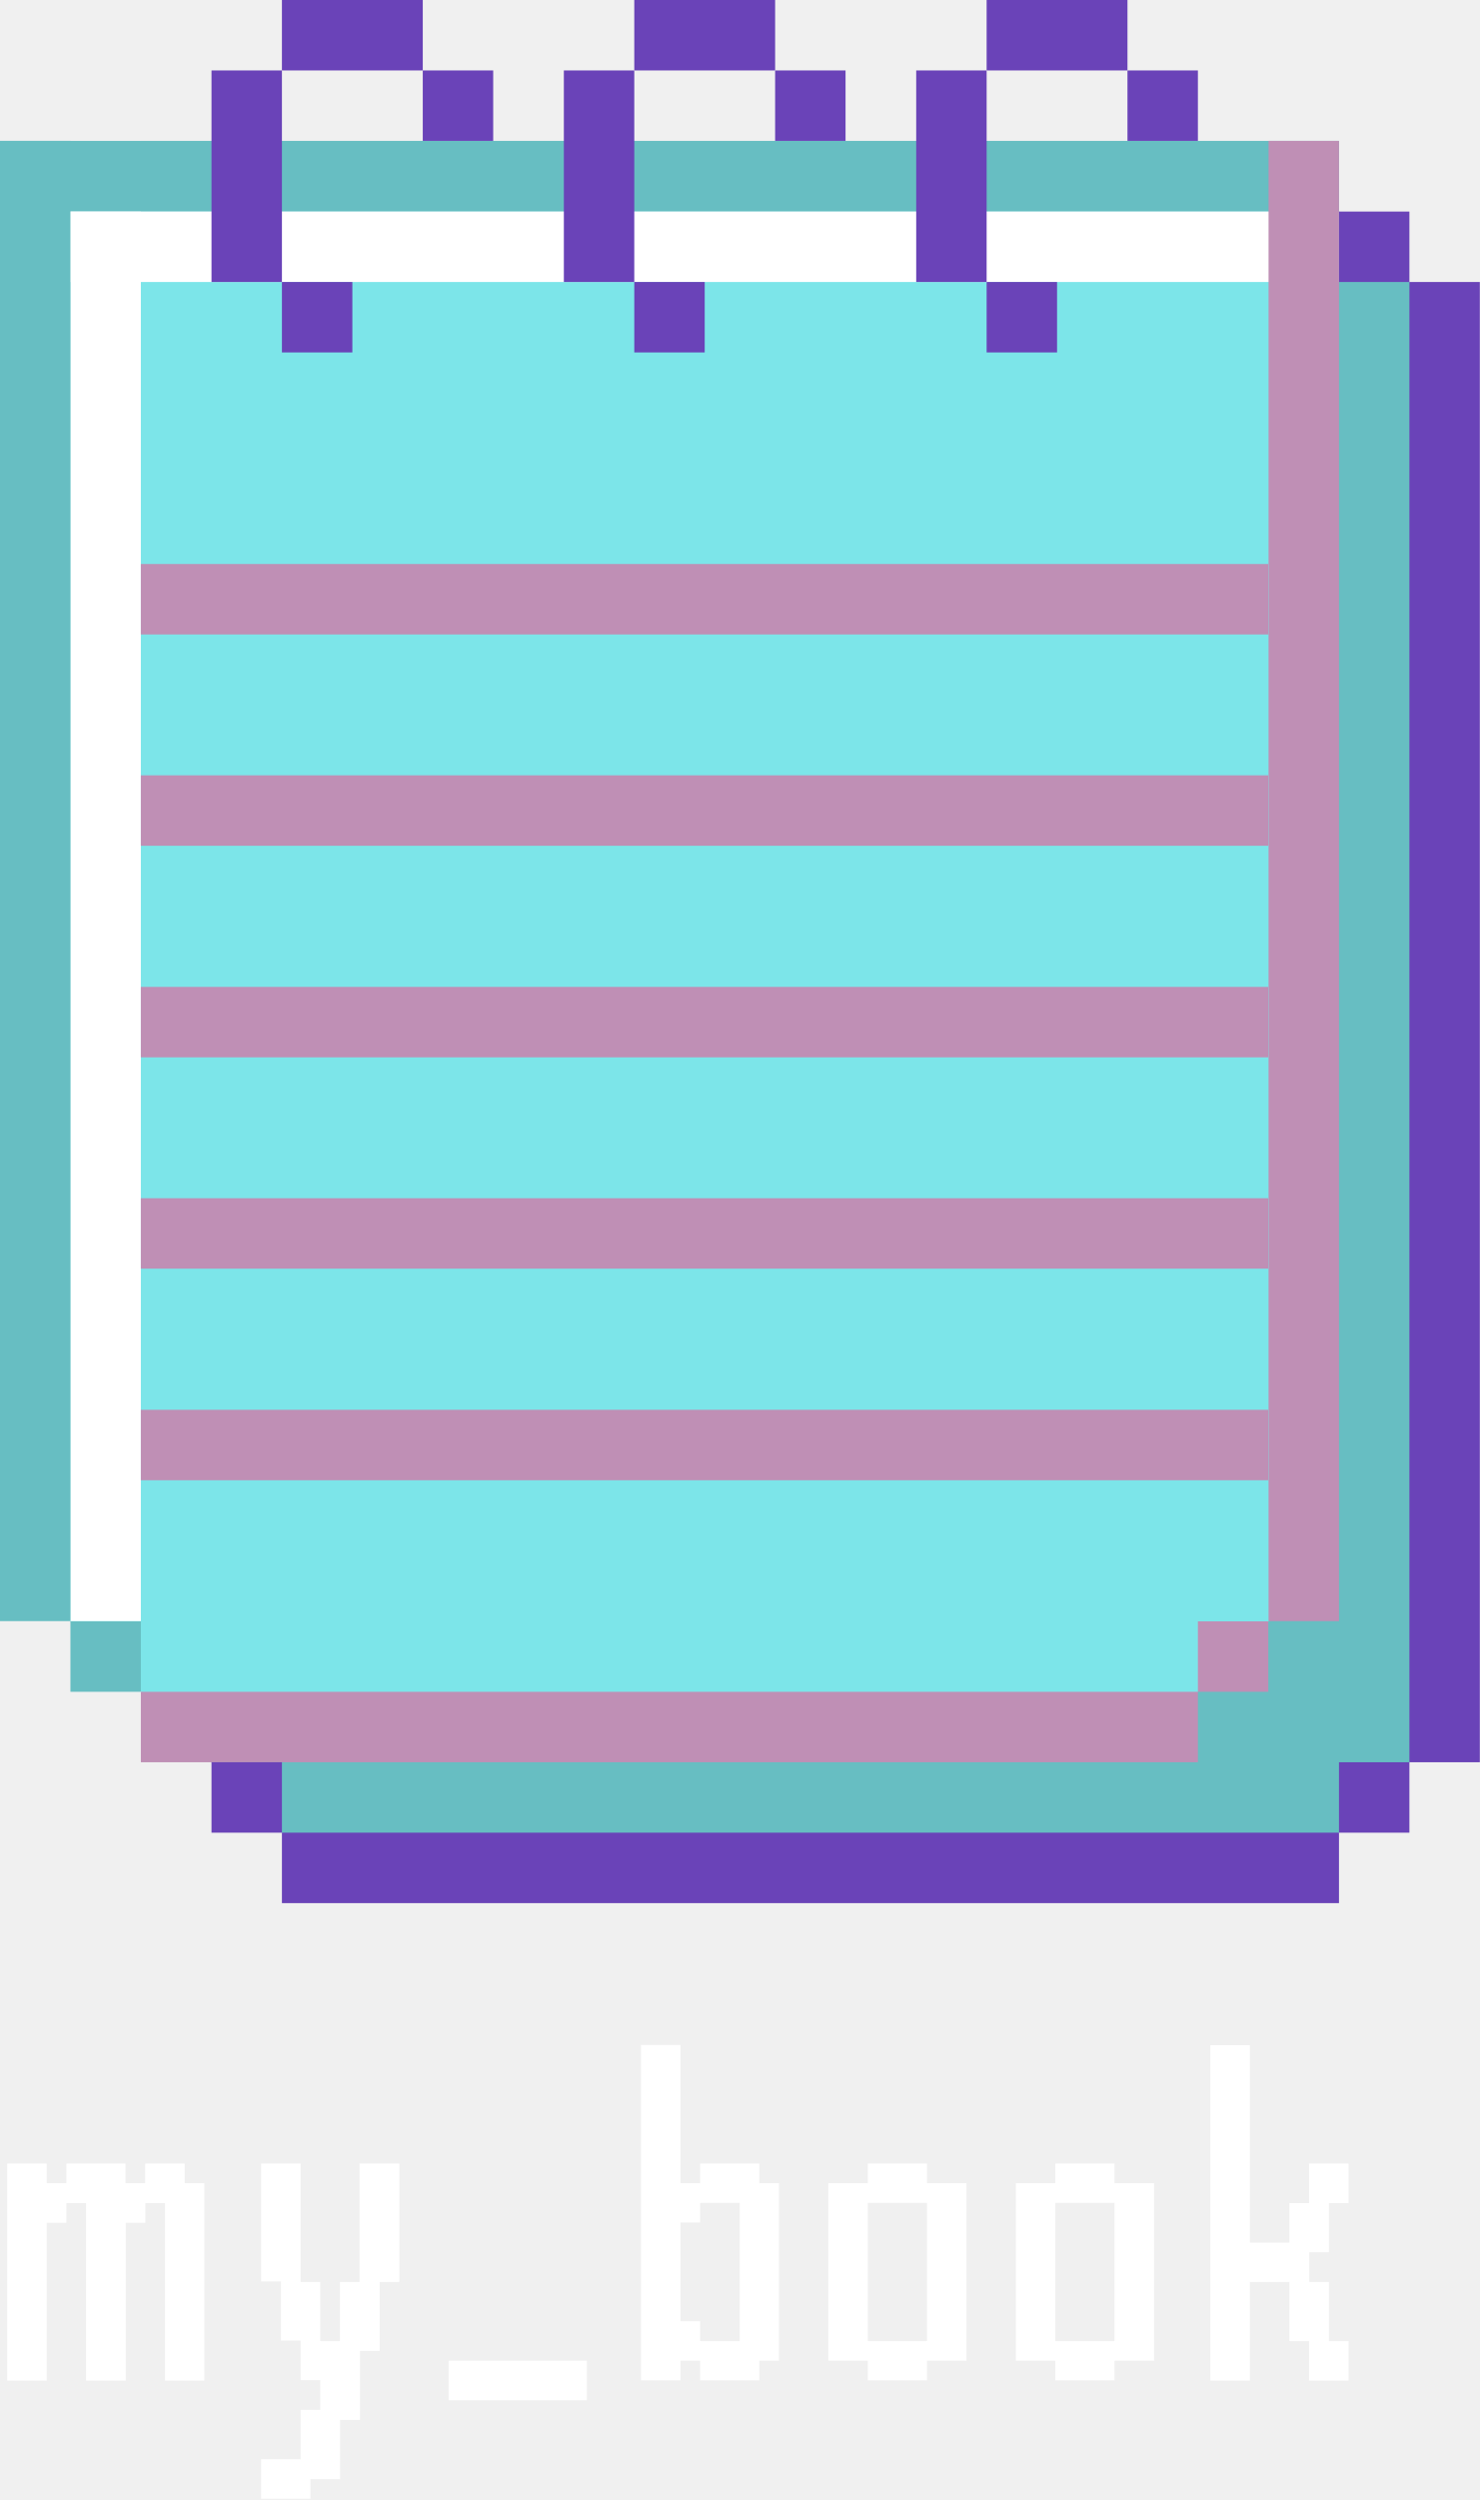
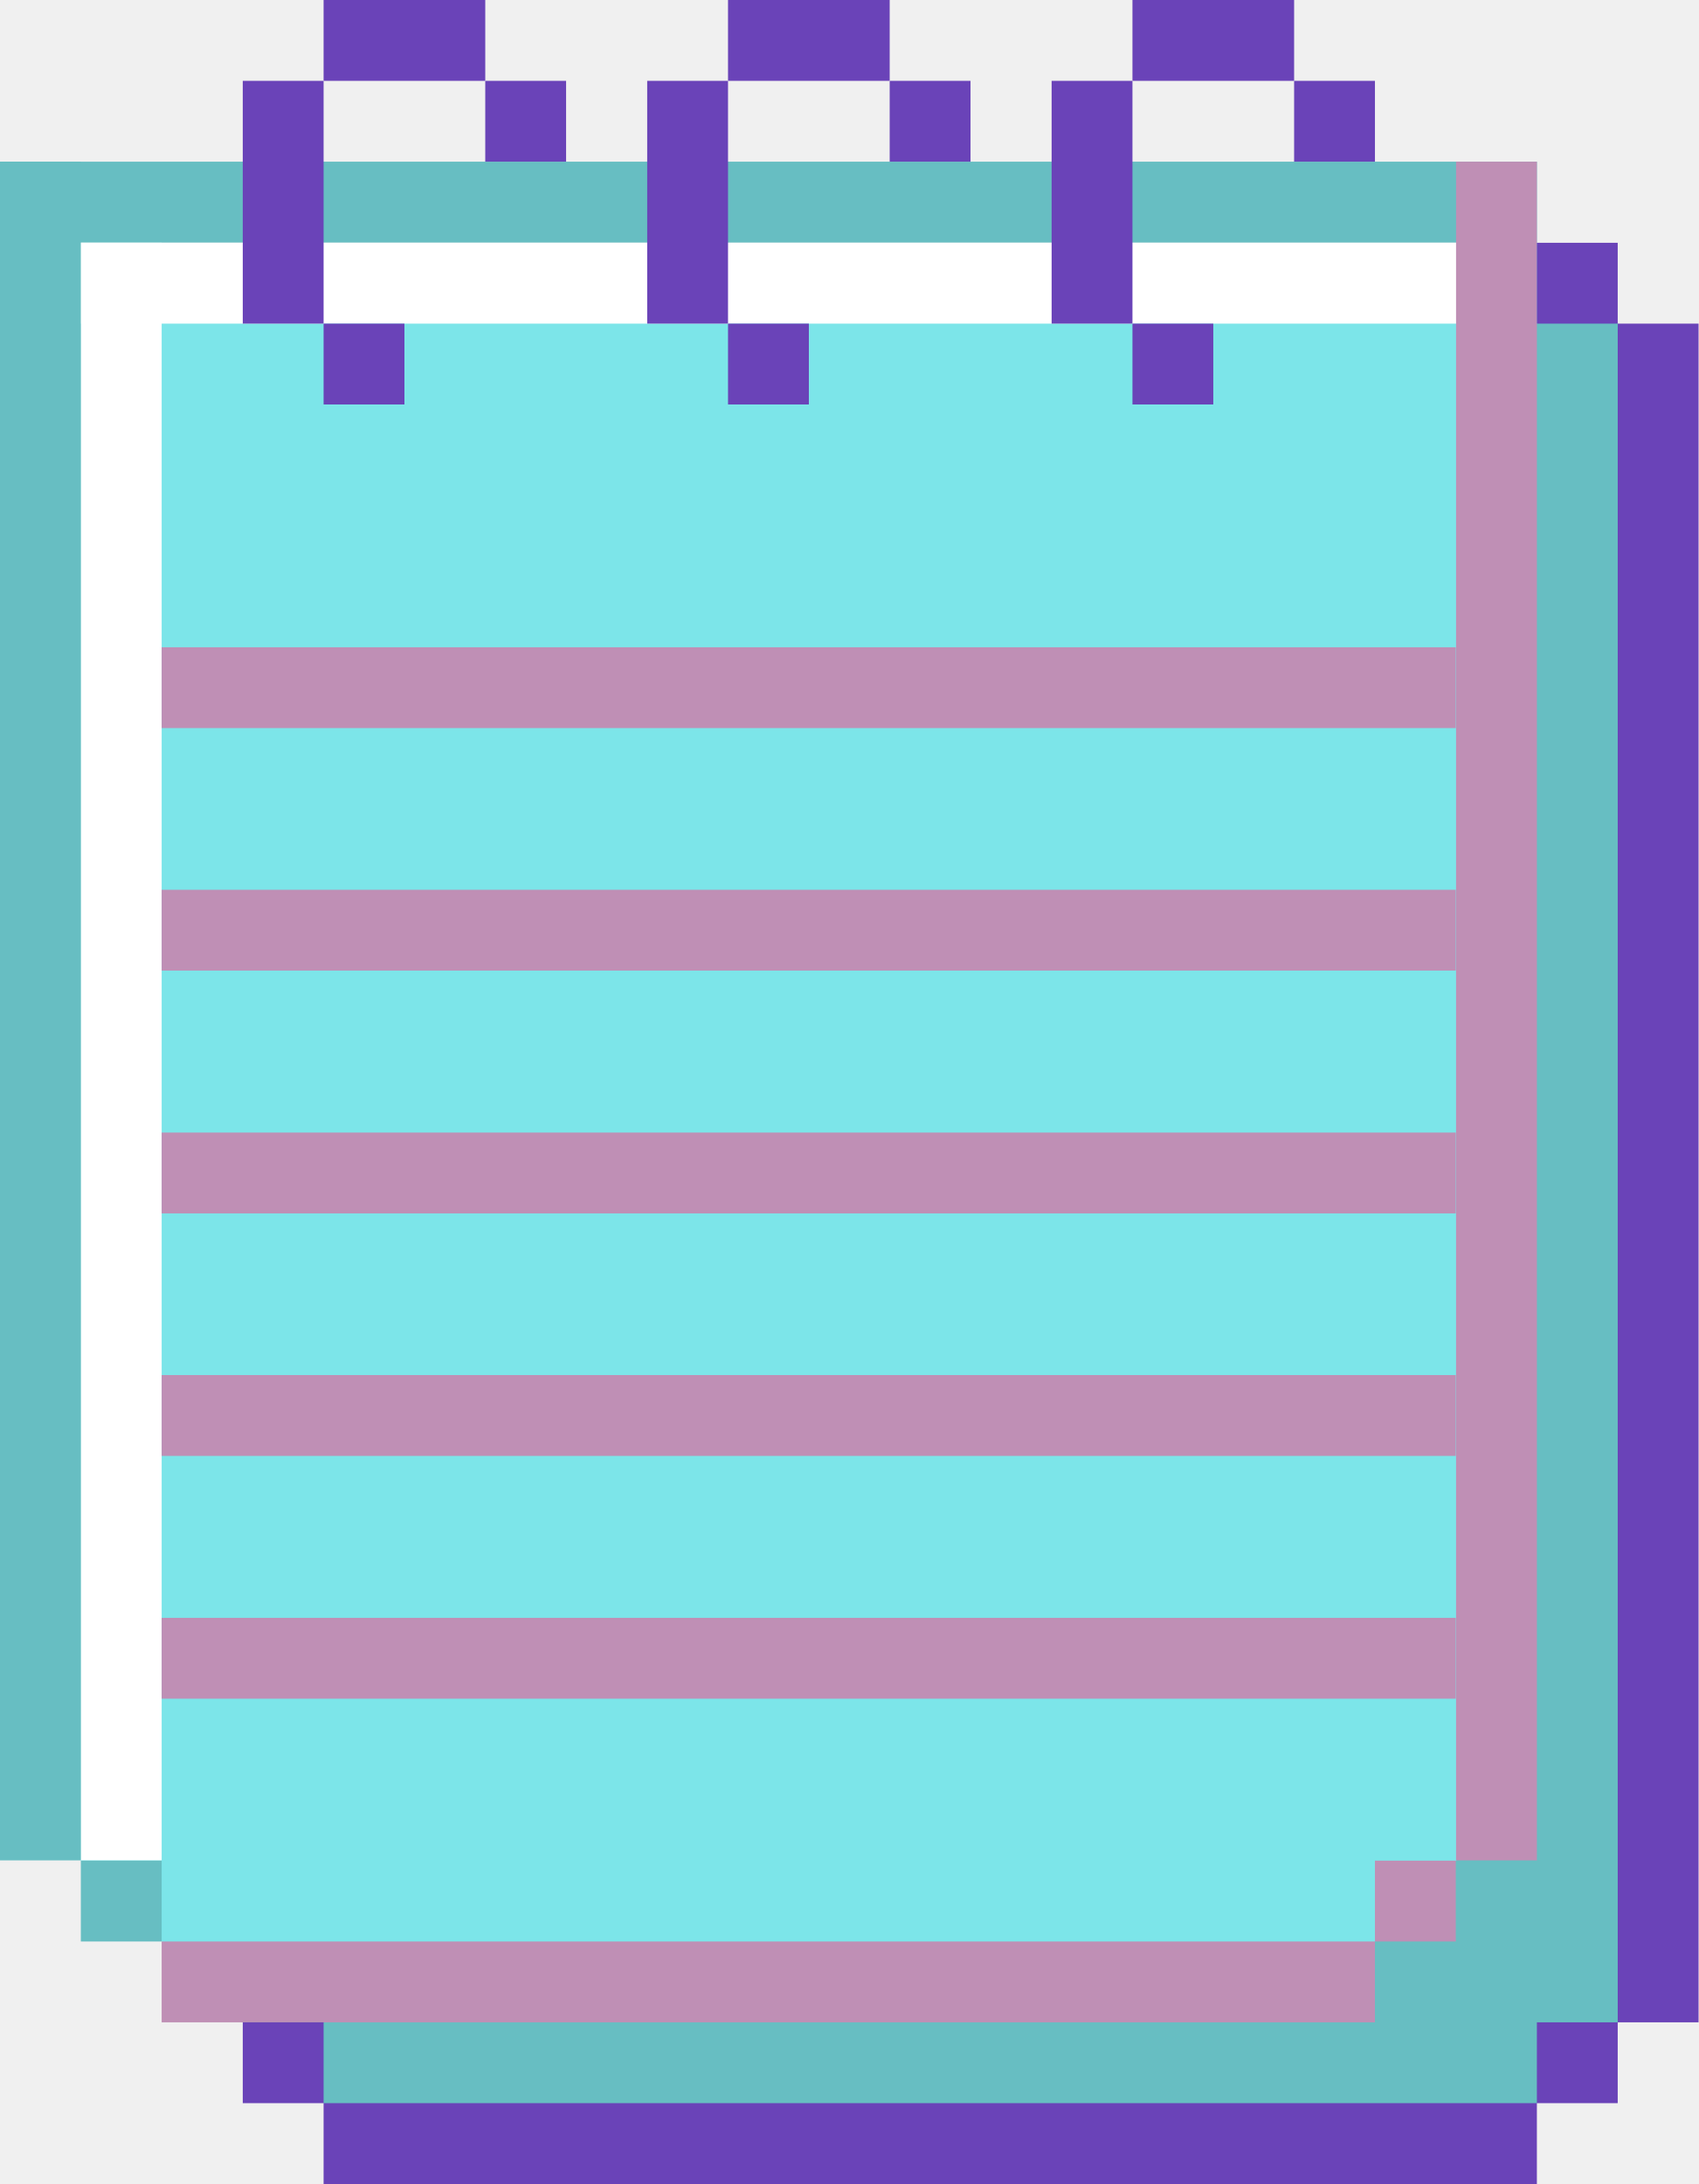
- <svg xmlns="http://www.w3.org/2000/svg" version="1.1" id="Layer_1" x="0px" y="0px" viewBox="0 0 617.8 1043" style="enable-background:new 0 0 617.8 1043;" xml:space="preserve">
+ <svg xmlns="http://www.w3.org/2000/svg" version="1.1" id="Layer_1" x="0px" y="0px" viewBox="0 0 617.8 794.3" style="enable-background:new 0 0 617.8 794.3;" xml:space="preserve">
  <style type="text/css">
	.st0{fill:#7CE5E9;}
	.st1{fill:#67BEC2;}
	.st2{fill:#6A43B8;}
	.st3{fill:#FFFFFF;}
	.st4{fill:#BF8FB5;}
</style>
  <g>
    <g>
      <g>
        <g>
          <polygon class="st0" points="29.4,88.3 559,88.3 588.4,117.7 588.4,735.5 559,764.9 117.7,764.9 29.4,676.7     " />
          <polygon class="st1" points="73.6,720.8 132.4,779.6 544.3,779.6 603.1,720.8 603.1,132.4 544.3,73.6 544.3,662 485.4,720.8           " />
          <rect x="588.4" y="117.7" class="st2" width="29.4" height="617.8" />
          <rect x="117.7" y="764.9" class="st2" width="441.3" height="29.4" />
          <rect x="559" y="735.5" class="st2" width="29.4" height="29.4" />
          <g>
            <rect y="88.3" class="st3" width="559" height="29.4" />
            <rect x="29.4" y="58.8" class="st3" width="29.4" height="617.8" />
            <rect y="58.8" class="st1" width="559" height="29.4" />
            <rect x="529.6" y="58.8" class="st4" width="29.4" height="617.8" />
            <rect y="58.8" class="st1" width="29.4" height="617.8" />
            <rect x="58.8" y="706.1" class="st4" width="441.3" height="29.4" />
            <rect x="58.8" y="235.4" class="st4" width="470.7" height="29.4" />
            <rect x="58.8" y="323.6" class="st4" width="470.7" height="29.4" />
            <rect x="58.8" y="500.1" class="st4" width="470.7" height="29.4" />
            <rect x="58.8" y="588.4" class="st4" width="470.7" height="29.4" />
            <rect x="58.8" y="411.9" class="st4" width="470.7" height="29.4" />
          </g>
          <rect x="88.3" y="735.5" class="st2" width="29.4" height="29.4" />
          <rect x="500.1" y="676.7" class="st4" width="29.4" height="29.4" />
          <rect x="559" y="88.3" class="st2" width="29.4" height="29.4" />
        </g>
        <rect x="29.4" y="676.7" class="st1" width="29.4" height="29.4" />
      </g>
      <g>
        <rect x="117.7" y="117.7" class="st2" width="29.4" height="29.4" />
        <rect x="88.3" y="29.4" class="st2" width="29.4" height="88.3" />
        <rect x="117.7" class="st2" width="58.8" height="29.4" />
        <rect x="176.5" y="29.4" class="st2" width="29.4" height="29.4" />
      </g>
      <g>
        <rect x="264.8" y="117.7" class="st2" width="29.4" height="29.4" />
        <rect x="235.4" y="29.4" class="st2" width="29.4" height="88.3" />
        <rect x="264.8" class="st2" width="58.8" height="29.4" />
        <rect x="323.6" y="29.4" class="st2" width="29.4" height="29.4" />
      </g>
      <g>
        <rect x="411.9" y="117.7" class="st2" width="29.4" height="29.4" />
        <rect x="382.5" y="29.4" class="st2" width="29.4" height="88.3" />
        <rect x="411.9" class="st2" width="58.8" height="29.4" />
        <rect x="470.7" y="29.4" class="st2" width="29.4" height="29.4" />
      </g>
    </g>
-     <g>
-       <path class="st3" d="M85.3,911.2v82.4H68.9v-74.1h-8.2v8.2h-8.2v65.9H35.9v-74.1h-8.2v8.2h-8.2v65.9H3V903h16.5v8.2h8.2V903h24.7    v8.2h8.2V903h16.5v8.2H85.3z" />
-       <path class="st3" d="M166.7,903v49.4h-8.2v28.8h-8.2v28.8H142v24.7h-12.4v8.2H109v-16.5h16.5v-20.6h8.2v-12.4h-8.2v-16.5h-8.2    v-24.7H109V903h16.5v49.4h8.2v24.7h8.2v-24.7h8.2V903H166.7z" />
-       <path class="st3" d="M187.3,985.3h57.7v16.5h-57.7V985.3z" />
-       <path class="st3" d="M325.2,985.3H317v8.2h-24.7v-8.2h-8.2v8.2h-16.5v-140h16.5v57.7h8.2V903H317v8.2h8.2V985.3z M292.3,968.9v8.2    h16.5v-57.7h-16.5v8.2h-8.2v41.2H292.3z" />
-       <path class="st3" d="M403.5,911.2v74.1H387v8.2h-24.7v-8.2h-16.5v-74.1h16.5V903H387v8.2H403.5z M387,919.4h-24.7v57.7H387V919.4z    " />
-       <path class="st3" d="M481.8,911.2v74.1h-16.5v8.2h-24.7v-8.2h-16.5v-74.1h16.5V903h24.7v8.2H481.8z M465.3,919.4h-24.7v57.7h24.7    V919.4z" />
-       <path class="st3" d="M546.6,940v12.4h8.2v24.7h8.2v16.5h-16.5v-16.5h-8.2v-24.7h-16.5v41.2h-16.5v-140h16.5v82.4h16.5v-16.5h8.2    V903h16.5v16.5h-8.2V940H546.6z" />
-     </g>
  </g>
</svg>
